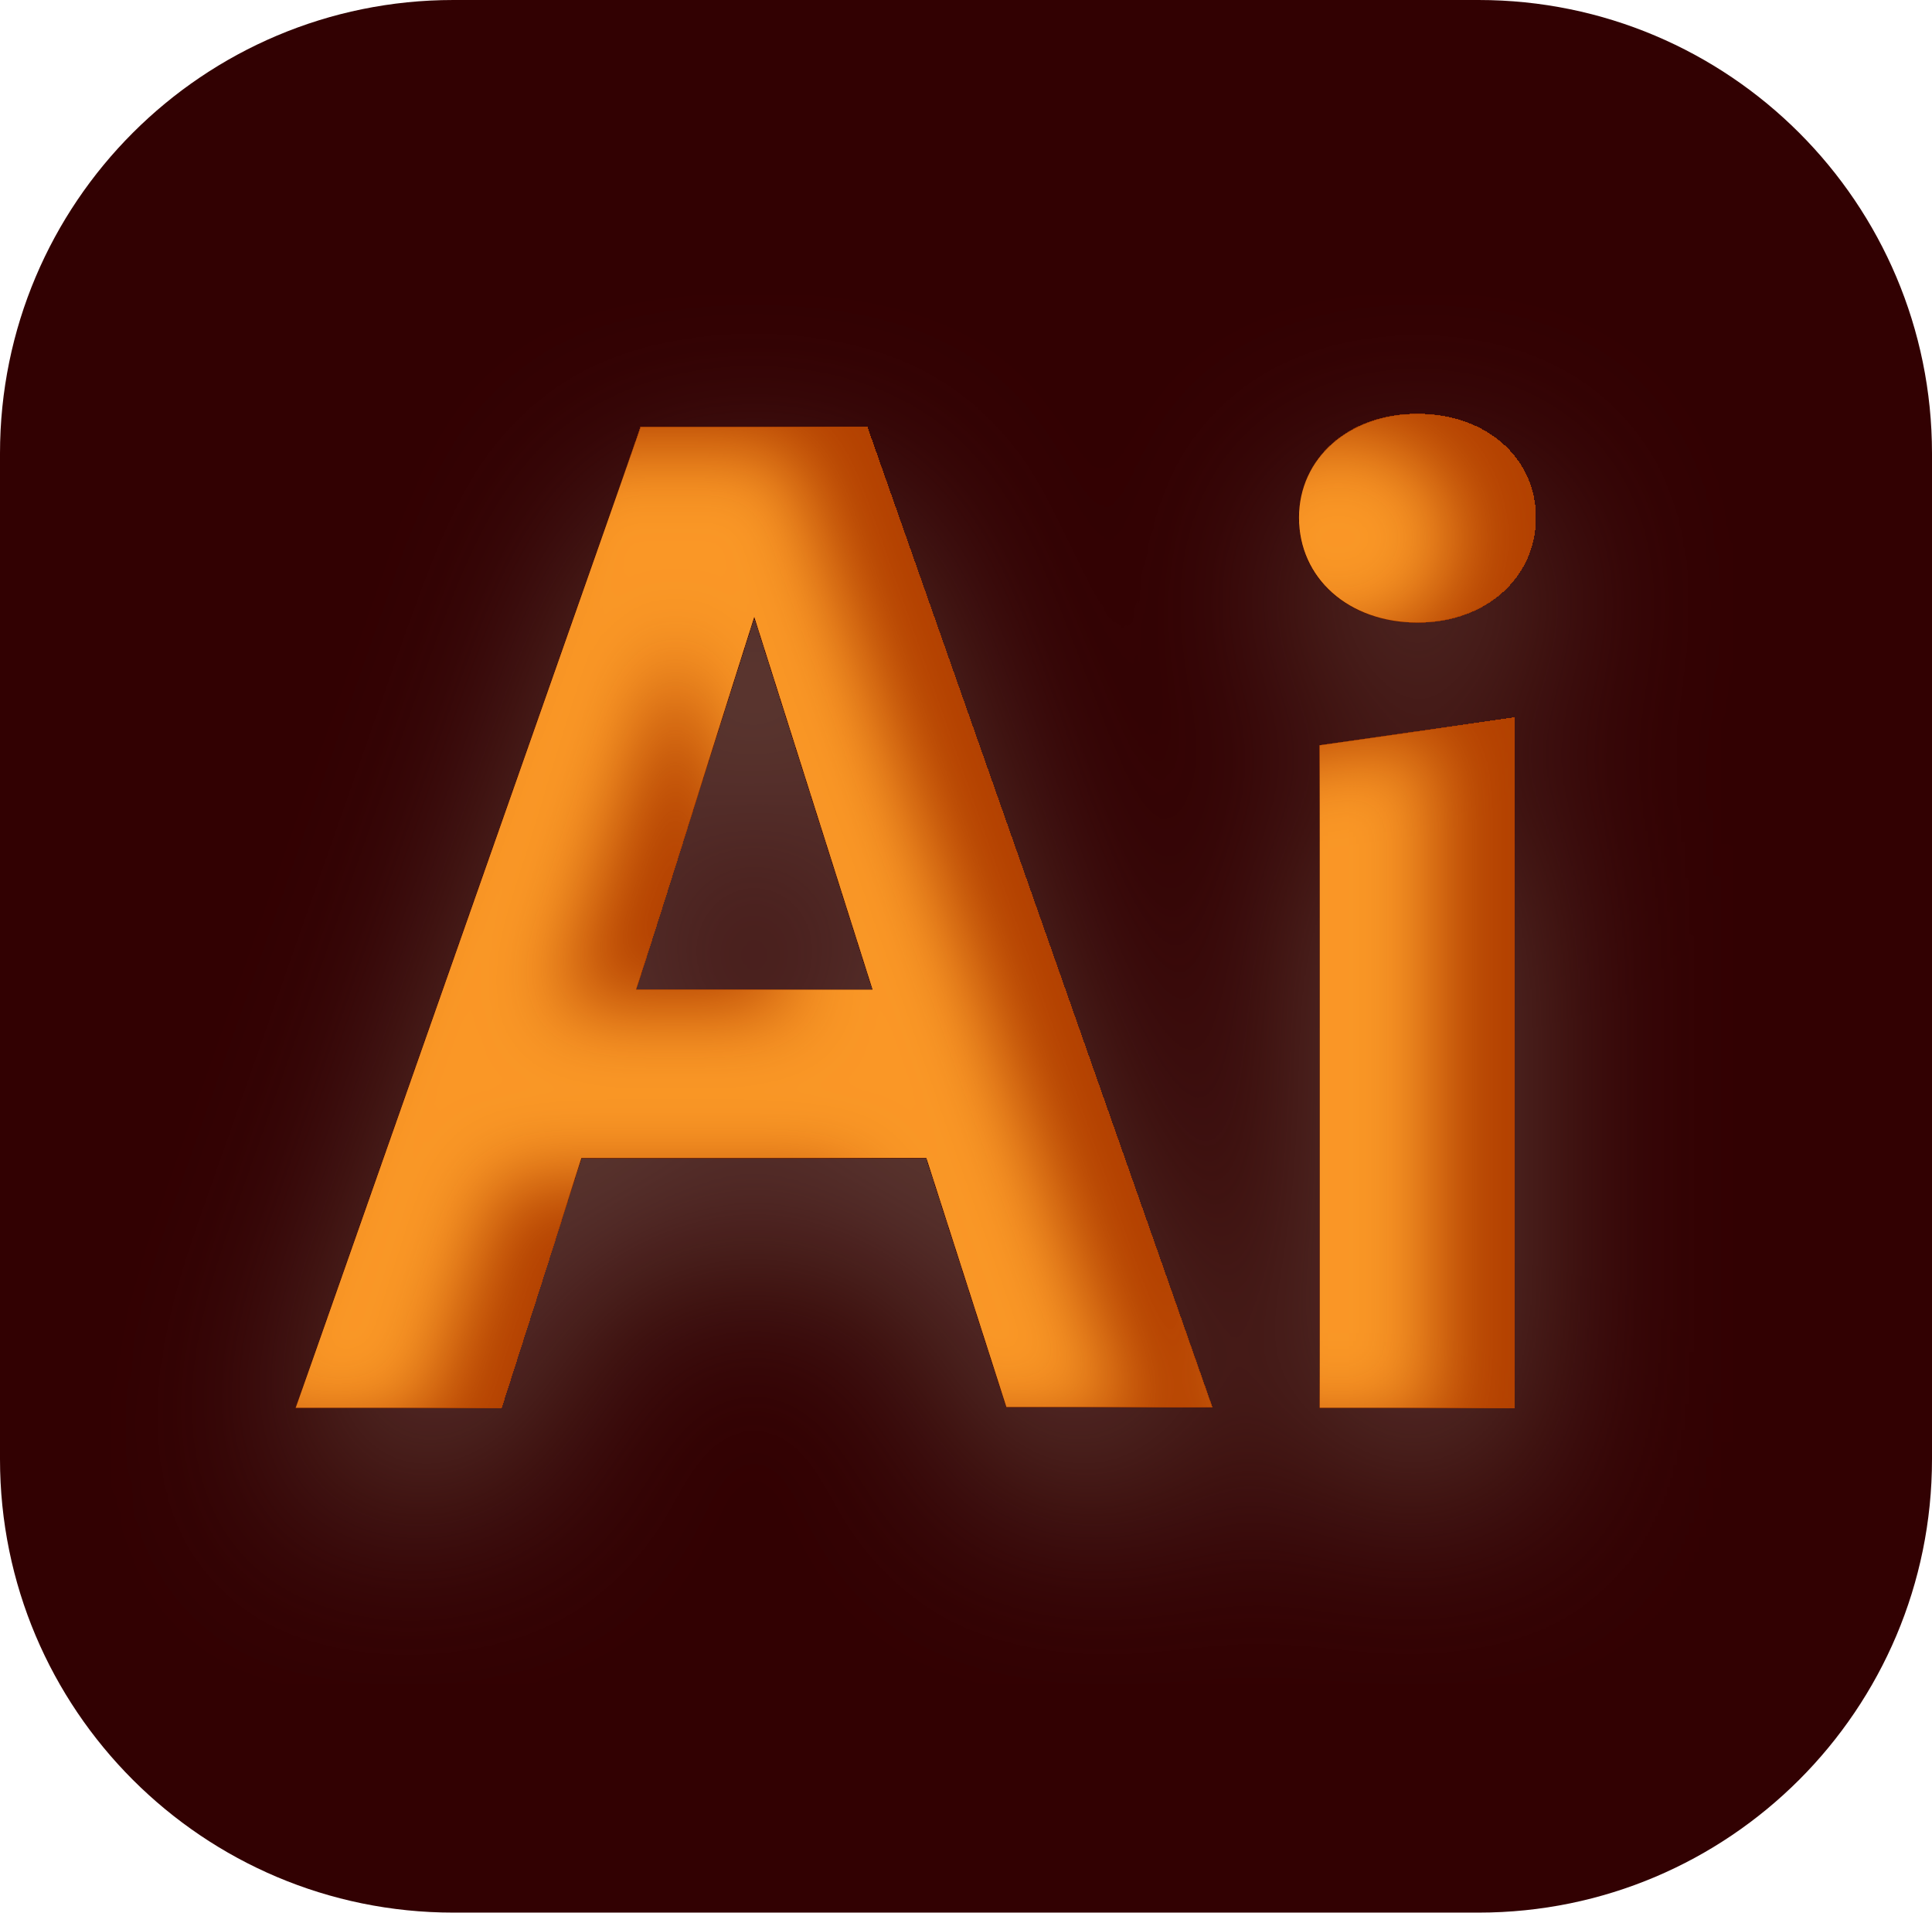
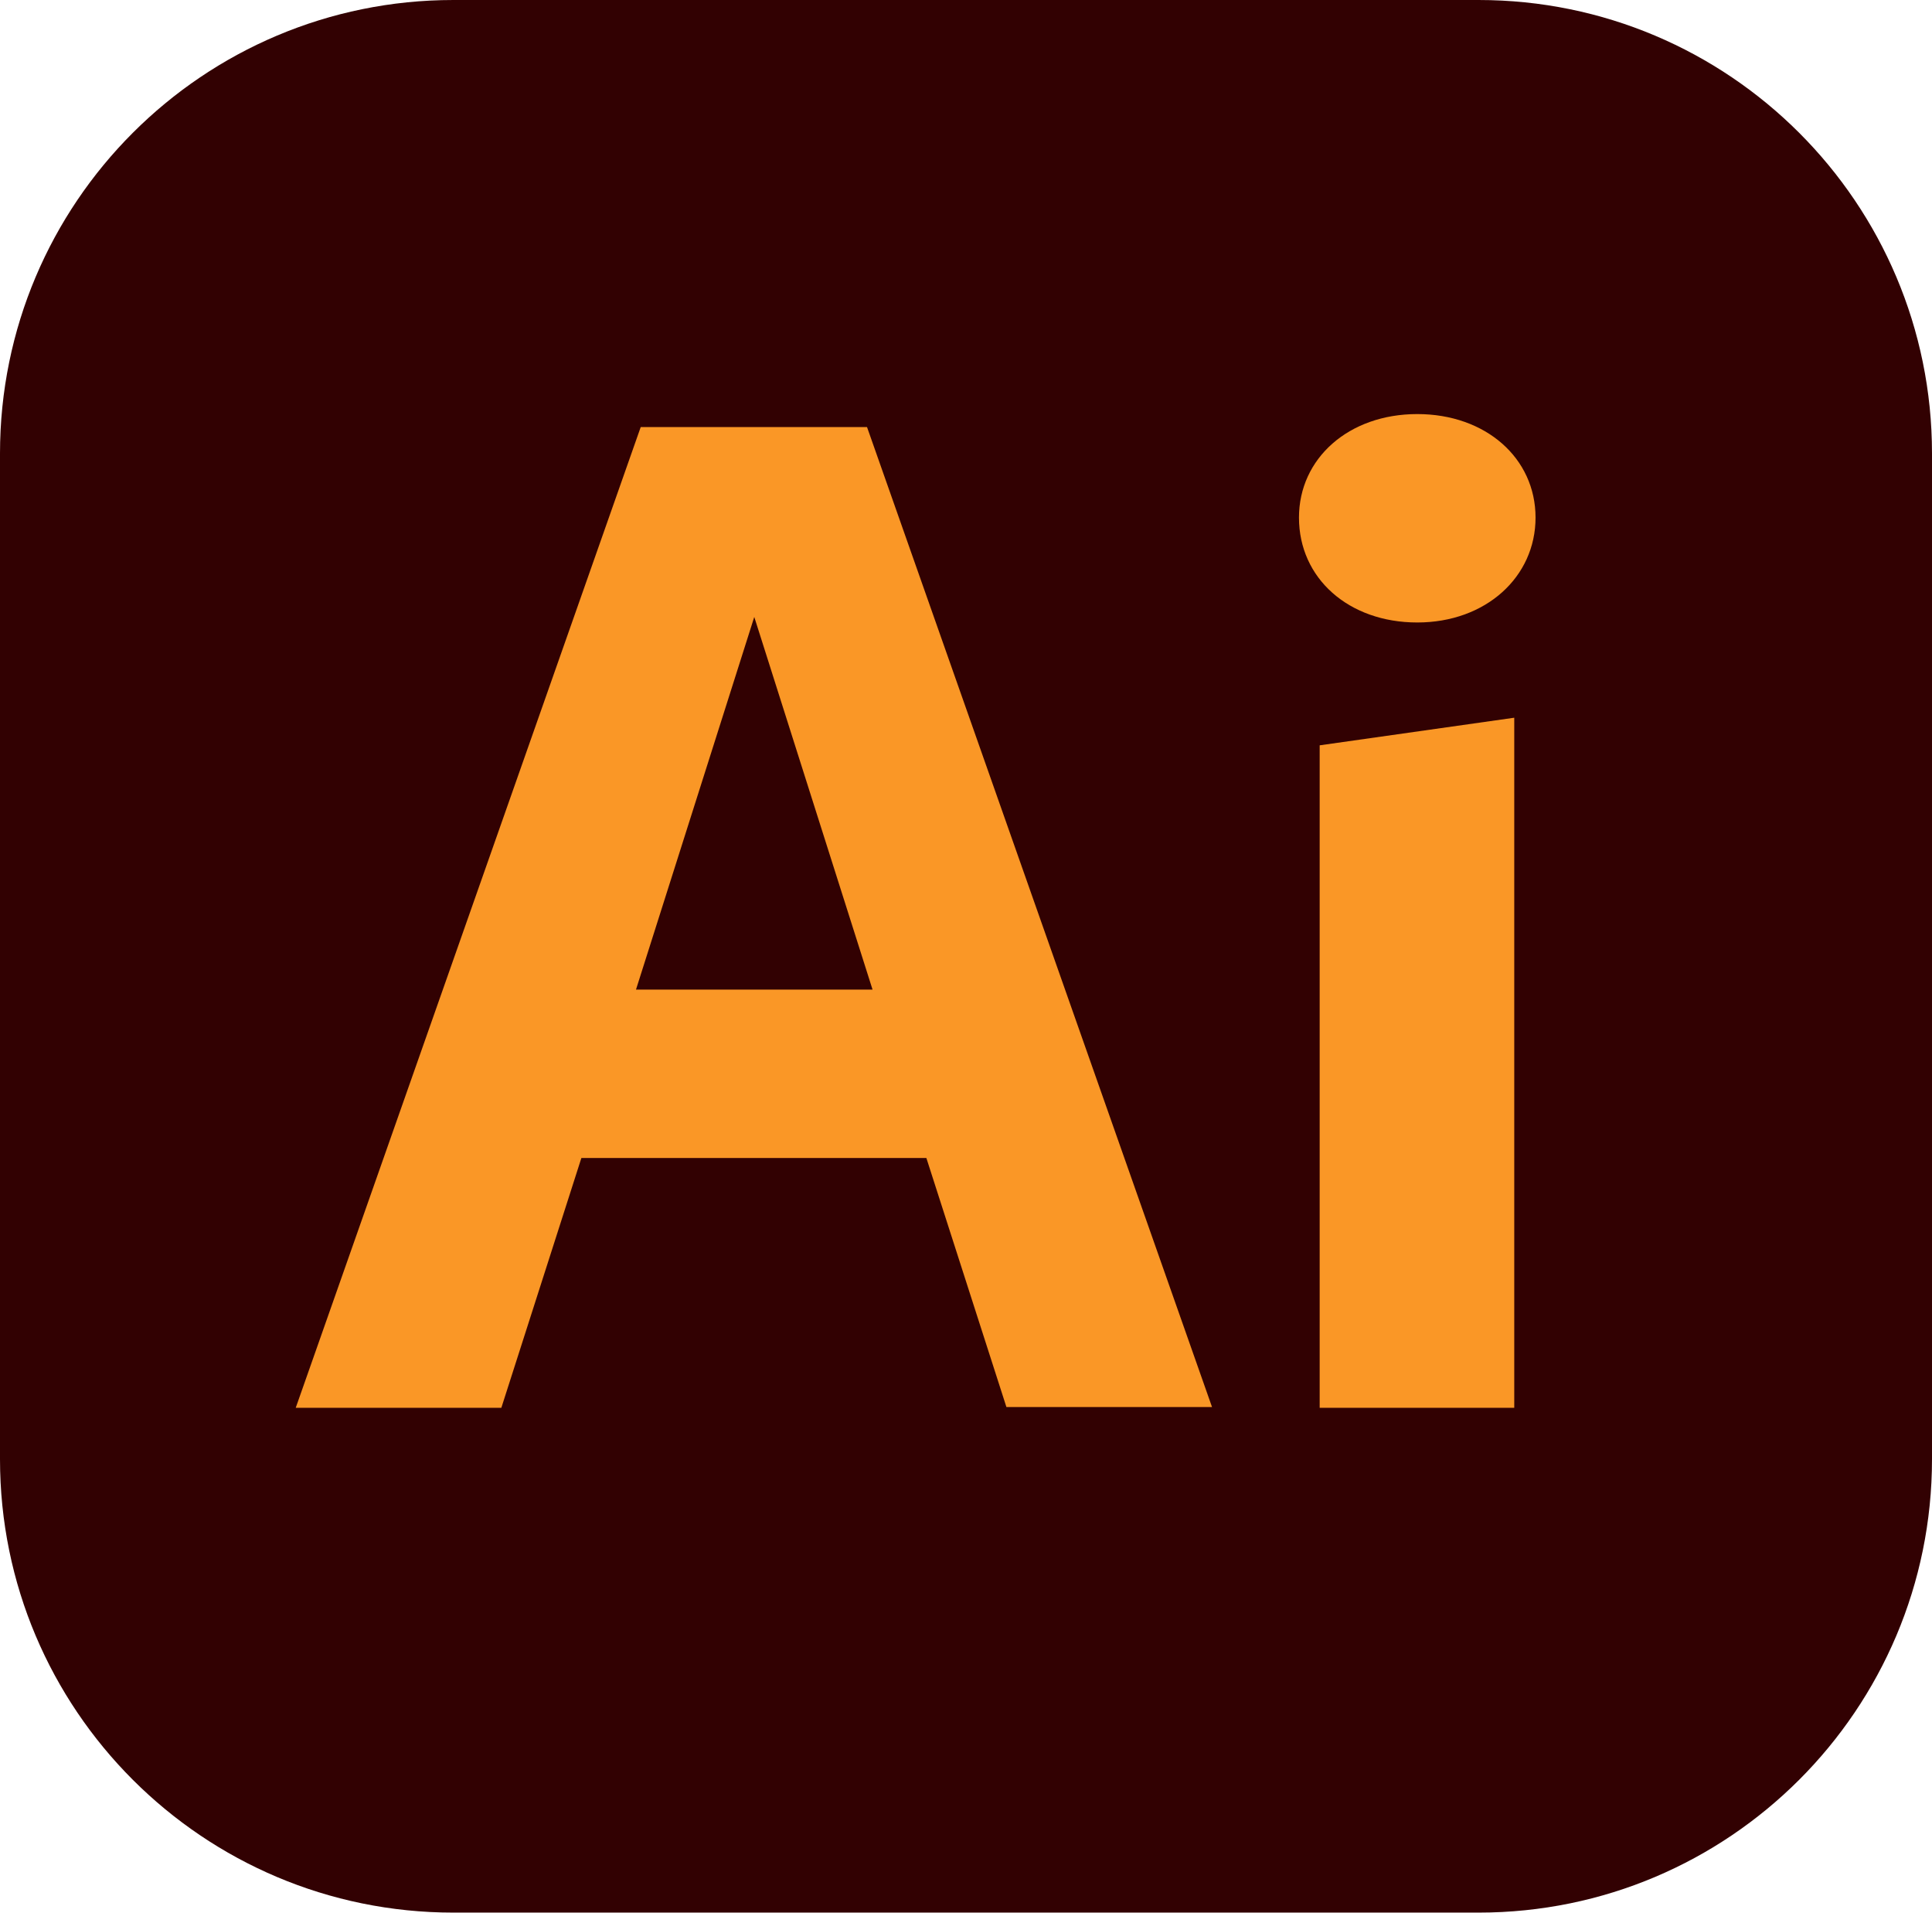
<svg xmlns="http://www.w3.org/2000/svg" width="98" height="97" viewBox="0 0 98 97" fill="none">
  <rect width="98" height="97" rx="23" fill="#320102" />
-   <g filter="url(#filter0_di_1080_128)">
-     <path d="M46.99 58.73H29.49L25.43 71.4H15L32.5 21.66H43.98L61.48 71.36H51.05L46.99 58.73ZM44.26 50.19L38.26 31.29L32.26 50.19H44.26Z" fill="#FA9726" />
-     <path d="M65.89 26.25C65.89 23.25 68.41 21 71.89 21C75.37 21 77.89 23.24 77.89 26.25C77.89 29.26 75.37 31.57 71.89 31.57C68.41 31.57 65.89 29.33 65.89 26.25ZM66.94 37.8L76.81 36.4V71.4H66.94V37.8Z" fill="#FA9726" />
-   </g>
-   <defs>
-     <filter id="filter0_di_1080_128" x="5" y="15" width="82.89" height="70.4" filterUnits="userSpaceOnUse" color-interpolation-filters="sRGB">
-       <feFlood flood-opacity="0" result="BackgroundImageFix" />
-       <feColorMatrix in="SourceAlpha" type="matrix" values="0 0 0 0 0 0 0 0 0 0 0 0 0 0 0 0 0 0 127 0" result="hardAlpha" />
-       <feOffset dy="4" />
-       <feGaussianBlur stdDeviation="5" />
-       <feComposite in2="hardAlpha" operator="out" />
-       <feColorMatrix type="matrix" values="0 0 0 0 0.379 0 0 0 0 0.248 0 0 0 0 0.22 0 0 0 1 0" />
-       <feBlend mode="normal" in2="BackgroundImageFix" result="effect1_dropShadow_1080_128" />
-       <feBlend mode="normal" in="SourceGraphic" in2="effect1_dropShadow_1080_128" result="shape" />
-       <feColorMatrix in="SourceAlpha" type="matrix" values="0 0 0 0 0 0 0 0 0 0 0 0 0 0 0 0 0 0 127 0" result="hardAlpha" />
-       <feOffset dx="-4" dy="1" />
-       <feGaussianBlur stdDeviation="2" />
-       <feComposite in2="hardAlpha" operator="arithmetic" k2="-1" k3="1" />
-       <feColorMatrix type="matrix" values="0 0 0 0 0.7 0 0 0 0 0.252 0 0 0 0 0 0 0 0 1 0" />
-       <feBlend mode="normal" in2="shape" result="effect2_innerShadow_1080_128" />
-     </filter>
-   </defs>
+   <path d="M46.99 58.73H29.49L25.43 71.4H15L32.5 21.66H43.98L61.48 71.36H51.05L46.99 58.73ZM44.26 50.19L38.26 31.29L32.26 50.19H44.26Z" fill="#FA9726" />
+   <path d="M65.89 26.25C65.89 23.25 68.41 21 71.89 21C75.37 21 77.89 23.24 77.89 26.25C77.89 29.26 75.37 31.57 71.89 31.57C68.41 31.57 65.89 29.33 65.89 26.25ZM66.94 37.8L76.81 36.4V71.4H66.94V37.8Z" fill="#FA9726" />
</svg>
